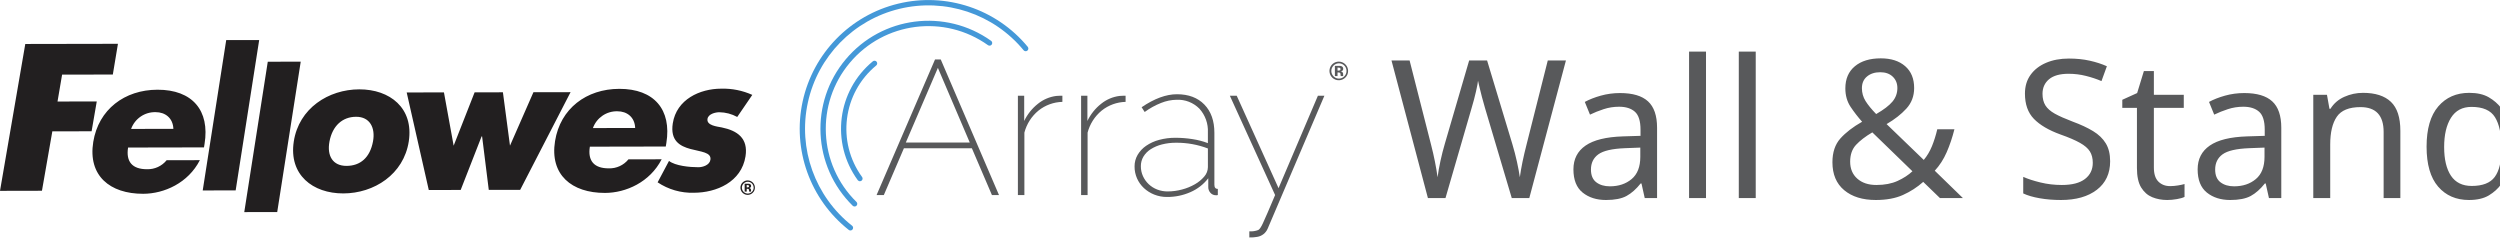
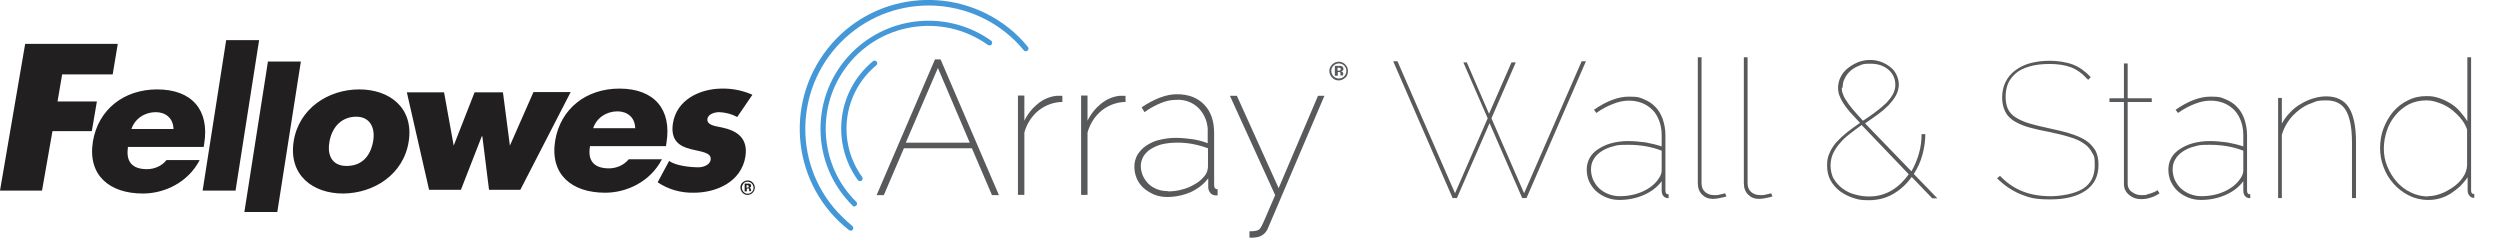
- <svg xmlns="http://www.w3.org/2000/svg" width="934" height="91" viewBox="0 0 934 91">
+ <svg xmlns="http://www.w3.org/2000/svg" id="Layer_1" version="1.1" viewBox="0 0 934 91">
  <defs>
-     <clipPath id="a">
-       <rect width="503.646" height="88.71" transform="translate(0 0)" fill="none" />
+     <style>
+       .st0 {
+         fill: #4498d8;
+       }
+ 
+       .st1 {
+         fill: none;
+       }
+ 
+       .st2 {
+         fill: #221f20;
+       }
+ 
+       .st3 {
+         isolation: isolate;
+       }
+ 
+       .st4 {
+         fill: #58595b;
+       }
+ 
+       .st5 {
+         clip-path: url(#clippath);
+       }
+     </style>
+     <clipPath id="clippath">
+       <rect class="st1" width="503.6" height="88.7" />
    </clipPath>
  </defs>
-   <g transform="translate(-526 -1286)">
-     <g transform="translate(526 1286)">
-       <g clip-path="url(#a)">
-         <path d="M317.716,86.111a.991.991,0,0,1-.618-.215A48.1,48.1,0,1,1,383.968,17.5a1,1,0,1,1-1.543,1.273,46.1,46.1,0,1,0-64.089,65.549,1,1,0,0,1-.62,1.785" fill="#4498d8" />
-         <path d="M319.267,77.152a1,1,0,0,1-.7-.287,40.344,40.344,0,0,1,51.718-61.607,1,1,0,0,1-1.163,1.627,38.344,38.344,0,0,0-49.153,58.554,1,1,0,0,1-.7,1.713" fill="#4498d8" />
-         <path d="M321.26,67.711a1,1,0,0,1-.81-.411,32.649,32.649,0,0,1,5.637-44.388,1,1,0,0,1,1.274,1.543,30.644,30.644,0,0,0-5.293,41.667,1,1,0,0,1-.808,1.589" fill="#4498d8" />
-         <path d="M349.325,22.221h2.139l21.759,50.651h-2.64l-7.49-17.479H337.7L330.2,72.872h-2.71Zm12.983,31.033-11.913-27.9-11.985,27.9Z" fill="#58595b" />
-         <path d="M396.907,38.059a14.861,14.861,0,0,0-8.917,3.246,15.845,15.845,0,0,0-5.279,8.24V72.872h-2.426v-37.1h2.354v9.417a18.112,18.112,0,0,1,5.137-6.421,13.639,13.639,0,0,1,6.849-2.924c.474-.047.915-.072,1.319-.072h.963Z" fill="#58595b" />
-         <path d="M420.52,38.059a14.861,14.861,0,0,0-8.917,3.246,15.845,15.845,0,0,0-5.279,8.24V72.872H403.9v-37.1h2.354v9.417a18.111,18.111,0,0,1,5.137-6.421,13.639,13.639,0,0,1,6.849-2.924c.474-.047.915-.072,1.319-.072h.963Z" fill="#58595b" />
-         <path d="M436,73.586a12.668,12.668,0,0,1-4.78-.892,12.328,12.328,0,0,1-3.853-2.425,11.058,11.058,0,0,1-2.567-3.6,10.843,10.843,0,0,1-.928-4.494,8.416,8.416,0,0,1,1.142-4.315,10.691,10.691,0,0,1,3.174-3.388,15.711,15.711,0,0,1,4.851-2.212,22.944,22.944,0,0,1,6.171-.785,40.674,40.674,0,0,1,6.313.5,27.7,27.7,0,0,1,5.743,1.5v-4a12.31,12.31,0,0,0-3.174-8.882,11.247,11.247,0,0,0-8.526-3.318,16.137,16.137,0,0,0-5.778,1.178,27.2,27.2,0,0,0-6.135,3.388l-1.141-1.783q7.131-4.851,13.2-4.852,6.49,0,10.237,3.853t3.745,10.558v19.4q0,1.571,1.284,1.569v2.283a1.267,1.267,0,0,1-.392.072h-.321a2.648,2.648,0,0,1-2.034-.892,3.1,3.1,0,0,1-.82-2.176V66.594a16.867,16.867,0,0,1-6.635,5.173A21.232,21.232,0,0,1,436,73.586m.285-2.069A20.494,20.494,0,0,0,441.6,70.8a19.39,19.39,0,0,0,4.816-1.961,12.893,12.893,0,0,0,3.5-2.889,5.4,5.4,0,0,0,1.355-3.5V55.465a32.722,32.722,0,0,0-11.842-2.139,20.883,20.883,0,0,0-5.351.642A14.273,14.273,0,0,0,429.9,55.75a8.529,8.529,0,0,0-2.711,2.747,6.872,6.872,0,0,0-.963,3.6,8.786,8.786,0,0,0,.785,3.71,9.576,9.576,0,0,0,2.14,3,9.675,9.675,0,0,0,3.175,2,10.721,10.721,0,0,0,3.959.714" fill="#58595b" />
-         <path d="M466.75,86.427a7.821,7.821,0,0,0,3.354-.5,2.814,2.814,0,0,0,.749-.749,12.573,12.573,0,0,0,1.034-1.927q.641-1.392,1.712-3.852t2.782-6.528l-16.907-37.1h2.568L477.665,70.3l14.7-34.528h2.426L473.6,85.428a5.1,5.1,0,0,1-3.924,3.067,9.8,9.8,0,0,1-1.427.179q-.714.036-1.5.036Z" fill="#58595b" />
-         <path d="M279.6,69.193a1.509,1.509,0,0,0-.454-.049h-.181V70h.3a.7.7,0,0,0,.428-.112.384.384,0,0,0,.15-.351.356.356,0,0,0-.24-.348m-1.4,2.4L278.2,68.63c.184,0,.457,0,.821.007h.6a1.248,1.248,0,0,1,.6.144.746.746,0,0,1,.389.706.644.644,0,0,1-.208.541.984.984,0,0,1-.515.193,1.108,1.108,0,0,1,.435.175.8.8,0,0,1,.268.668v.261a.726.726,0,0,0,.006.073.208.208,0,0,0,.016.106l.017.083h-.741a1.712,1.712,0,0,1-.042-.406,2.463,2.463,0,0,0-.048-.365.4.4,0,0,0-.226-.222,1.18,1.18,0,0,0-.265-.047l-.186-.011h-.151l0,1.053Zm-.4-3.024a2.2,2.2,0,0,0,.023,3.113,2.173,2.173,0,0,0,3.1-.011,2.155,2.155,0,0,0,.641-1.572,2.19,2.19,0,0,0-3.763-1.53m3.435,3.444a2.7,2.7,0,1,1,.787-1.915,2.584,2.584,0,0,1-.787,1.915" fill="#221f20" />
-         <path d="M23.2,27.88,21.49,37.929,36.149,37.9,34.221,49.045l-14.671.027L15.673,71.267,0,71.3,9.446,16.43l34.617-.065-1.912,11.48ZM47.848,55.121c-.845,5.268,1.558,8.109,7.061,8.1a9.079,9.079,0,0,0,7.348-3.364l12.413-.023C70.308,68.365,61.342,72.384,53.495,72.4c-12.474.023-20.688-6.793-18.654-19.382,1.966-12.143,11.73-19.474,23.983-19.5,13.067-.025,19.618,7.775,17.6,20.213l-.215,1.334Zm16.924-6.983c-.141-4.038-3.044-6.247-6.645-6.24a9.49,9.49,0,0,0-9.145,6.269Zm155.6,6.659c-.851,5.268,1.558,8.109,7.055,8.1a9.079,9.079,0,0,0,7.36-3.364l12.407-.023c-4.373,8.532-13.333,12.551-21.17,12.566-12.462.023-20.688-6.793-18.659-19.382,1.963-12.143,11.735-19.474,23.989-19.5,13.058-.025,19.609,7.775,17.6,20.213l-.226,1.334Zm16.925-6.983c-.139-4.038-3.045-6.247-6.635-6.24a9.487,9.487,0,0,0-9.15,6.269ZM75.735,71.154,84.514,14.98l12.315-.023L88.042,71.131Zm15.522,8.089,8.784-56.183,12.309-.023L103.569,79.22ZM152.723,52.8c-1.9,12.377-13,19.441-24.459,19.462-11.4.022-20.418-6.935-18.509-19.381,1.9-12.427,12.983-19.477,24.454-19.5s20.4,6.991,18.514,19.418m-29.628.056c-1.01,5.374,1.223,9.129,6.369,9.12s8.767-3.078,9.892-9.151c.94-5.076-1.16-9.2-6.309-9.195s-8.852,3.417-9.952,9.226m152.334-9.159a14.233,14.233,0,0,0-6.679-1.764c-1.493,0-4.143.645-4.432,2.492-.391,2.485,3.6,2.834,5.32,3.184,5.842,1.2,9.941,4.034,8.887,10.784C277.017,68,267.67,72,259.226,72.013A23.081,23.081,0,0,1,245.69,68.12l4.251-8c2.343,1.848,7.789,2.364,10.983,2.358,1.637,0,4.184-.788,4.487-2.782.437-2.847-3.584-2.979-7.466-4.038s-7.611-3.041-6.593-9.577c1.4-8.947,10.113-12.938,18.064-12.953a26.5,26.5,0,0,1,11.642,2.323ZM169.483,54.43,177.316,34.5l10.571-.02,2.644,19.94,8.758-19.962,13.874-.026L194.339,70.923l-11.733.022-2.494-19.988h-.184l-7.816,20.008-11.919.022L151.94,34.545l13.919-.026Z" fill="#221f20" />
-         <path d="M500.518,25.325a1.977,1.977,0,0,0-.586-.063H499.7l0,1.111h.38a.9.9,0,0,0,.553-.145.5.5,0,0,0,.194-.453.464.464,0,0,0-.31-.449m-1.8,3.094-.007-3.819c.237,0,.589,0,1.06.008h.776a1.613,1.613,0,0,1,.769.185.96.96,0,0,1,.5.912.821.821,0,0,1-.268.7,1.269,1.269,0,0,1-.664.25,1.442,1.442,0,0,1,.561.225,1.034,1.034,0,0,1,.347.861v.338c0,.036.008.079.008.094a.266.266,0,0,0,.021.137l.022.107-.956,0a2.244,2.244,0,0,1-.054-.525,3.281,3.281,0,0,0-.062-.47.521.521,0,0,0-.292-.287,1.623,1.623,0,0,0-.341-.061l-.241-.014H499.7l0,1.358Zm-.517-3.9a2.843,2.843,0,0,0,.029,4.016,2.808,2.808,0,0,0,4-.015,2.787,2.787,0,0,0,.826-2.028,2.825,2.825,0,0,0-4.854-1.973m4.431,4.442a3.481,3.481,0,1,1,1.016-2.47,3.33,3.33,0,0,1-1.016,2.47" fill="#58595b" />
-       </g>
+   <g class="st5">
+     <g>
+       <path class="st0" d="M317.7,86.1c-.2,0-.4,0-.6-.2-20.9-16.4-24.4-46.7-8-67.6,16.4-20.9,46.7-24.4,67.6-8,2.7,2.1,5.1,4.5,7.3,7.2.4.4.3,1.1-.1,1.4-.4.4-1.1.3-1.4-.1-16.2-19.6-45.3-22.4-64.9-6.2-19.6,16.2-22.4,45.3-6.2,64.9,2.1,2.5,4.5,4.8,7,6.9.4.3.5,1,.2,1.4-.2.2-.5.4-.8.4" />
+       <path class="st0" d="M319.3,77.2c-.3,0-.5-.1-.7-.3-15.9-15.6-16.1-41.2-.5-57.1,13.9-14.1,36-16.1,52.2-4.6.4.3.5,1,.2,1.4-.3.4-.9.5-1.4.2-17.2-12.3-41.2-8.3-53.5,9-10.9,15.3-9.1,36.4,4.3,49.6.4.4.4,1,0,1.4-.2.2-.4.3-.7.3" />
+       <path class="st0" d="M321.3,67.7c-.3,0-.6-.2-.8-.4-10.1-14-7.7-33.4,5.6-44.4.4-.4,1.1-.3,1.4.1.4.4.3,1.1-.1,1.4h0c-12.5,10.3-14.8,28.6-5.3,41.7.3.4.2,1.1-.2,1.4-.2.1-.4.2-.6.2" />
+       <path class="st4" d="M349.3,22.2h2.1l21.8,50.7h-2.6l-7.5-17.5h-25.4l-7.5,17.5h-2.7l21.8-50.7ZM362.3,53.3l-11.9-27.9-12,27.9h23.9Z" />
+       <path class="st4" d="M396.9,38.1c-3.2,0-6.4,1.2-8.9,3.2-2.6,2.1-4.4,5-5.3,8.2v23.3h-2.4v-37.1h2.4v9.4c1.2-2.5,3-4.7,5.1-6.4,2-1.6,4.3-2.6,6.8-2.9.5,0,.9,0,1.3,0h1v2.3Z" />
+       <path class="st4" d="M420.5,38.1c-3.2,0-6.4,1.2-8.9,3.2-2.6,2.1-4.4,5-5.3,8.2v23.3h-2.4v-37.1h2.4v9.4c1.2-2.5,3-4.7,5.1-6.4,2-1.6,4.3-2.6,6.8-2.9.5,0,.9,0,1.3,0h1v2.3Z" />
+       <path class="st4" d="M436,73.6c-1.6,0-3.3-.3-4.8-.9-1.4-.6-2.7-1.4-3.9-2.4-1.1-1-2-2.2-2.6-3.6-.6-1.4-.9-2.9-.9-4.5,0-1.5.4-3,1.1-4.3.8-1.3,1.9-2.5,3.2-3.4,1.5-1,3.1-1.8,4.9-2.2,2-.5,4.1-.8,6.2-.8,2.1,0,4.2.2,6.3.5,2,.3,3.9.8,5.7,1.5v-4c.2-3.3-1-6.5-3.2-8.9-2.2-2.3-5.3-3.5-8.5-3.3-2,0-3.9.4-5.8,1.2-2.2.9-4.2,2-6.1,3.4l-1.1-1.8c4.8-3.2,9.2-4.9,13.2-4.9,4.3,0,7.7,1.3,10.2,3.9,2.5,2.6,3.7,6.1,3.7,10.6v19.4c0,1,.4,1.6,1.3,1.6v2.3c-.1,0-.3,0-.4,0h-.3c-.8,0-1.5-.3-2-.9-.5-.6-.8-1.4-.8-2.2v-3.3c-1.7,2.3-4,4-6.6,5.2-2.8,1.2-5.8,1.8-8.8,1.8M436.3,71.5c1.8,0,3.6-.2,5.3-.7,1.7-.4,3.3-1.1,4.8-2,1.3-.7,2.5-1.7,3.5-2.9.9-1,1.3-2.2,1.4-3.5v-7c-3.8-1.4-7.8-2.2-11.8-2.1-1.8,0-3.6.2-5.4.6-1.5.4-2.9,1-4.2,1.8-1.1.7-2,1.6-2.7,2.7-.6,1.1-1,2.3-1,3.6,0,1.3.3,2.5.8,3.7.5,1.1,1.2,2.1,2.1,3,.9.9,2,1.5,3.2,2,1.3.5,2.6.7,4,.7" />
+       <path class="st4" d="M466.8,86.4c1.1,0,2.3,0,3.4-.5.3-.2.5-.5.7-.7.4-.6.7-1.3,1-1.9.4-.9,1-2.2,1.7-3.9s1.6-3.8,2.8-6.5l-16.9-37.1h2.6l15.6,34.5,14.7-34.5h2.4l-21.2,49.7c-.7,1.6-2.2,2.8-3.9,3.1-.5,0-.9.2-1.4.2-.5,0-1,0-1.5,0v-2.3Z" />
+       <path class="st2" d="M279.6,69.2c-.1,0-.3,0-.5,0h-.2v.9h.3c.2,0,.3,0,.4-.1.1,0,.2-.2.1-.4,0-.2,0-.3-.2-.3M278.2,71.6v-3c.2,0,.5,0,.8,0h.6c.2,0,.4,0,.6.1.3.1.4.4.4.7,0,.2,0,.4-.2.5-.1.1-.3.2-.5.2.2,0,.3,0,.4.2.2.2.3.4.3.7v.3s0,0,0,0c0,0,0,0,0,.1h0c0,0-.7,0-.7,0,0-.1,0-.3,0-.4,0-.1,0-.2,0-.4,0-.1-.1-.2-.2-.2,0,0-.2,0-.3,0h-.2s-.2,0-.2,0v1.1h-.8ZM277.8,68.6c-.9.9-.8,2.3,0,3.1,0,0,0,0,0,0,.8.9,2.2.9,3.1,0,0,0,0,0,0,0,.4-.4.7-1,.6-1.6,0-1.2-1-2.2-2.2-2.2-.6,0-1.2.2-1.6.7M281.2,72c-1.1,1.1-2.8,1.1-3.8,0s-1.1-2.8,0-3.8,2.8-1.1,3.8,0c.5.5.8,1.2.8,1.9,0,.7-.3,1.4-.8,1.9" />
+       <path class="st2" d="M23.2,27.9l-1.7,10h14.7s-1.9,11.1-1.9,11.1h-14.7s-3.9,22.2-3.9,22.2H0S9.4,16.4,9.4,16.4h34.6c0,0-1.9,11.4-1.9,11.4h-19ZM47.8,55.1c-.8,5.3,1.6,8.1,7.1,8.1,2.8,0,5.6-1.2,7.3-3.4h12.4c-4.4,8.5-13.3,12.5-21.2,12.5-12.5,0-20.7-6.8-18.7-19.4,2-12.1,11.7-19.5,24-19.5,13.1,0,19.6,7.8,17.6,20.2l-.2,1.3h-28.4ZM64.8,48.1c-.1-4-3-6.2-6.6-6.2-4.1,0-7.8,2.4-9.1,6.3h15.8ZM220.4,54.8c-.9,5.3,1.6,8.1,7.1,8.1,2.8,0,5.6-1.2,7.4-3.4h12.4c-4.4,8.5-13.3,12.5-21.2,12.5-12.5,0-20.7-6.8-18.7-19.4,2-12.1,11.7-19.5,24-19.5,13.1,0,19.6,7.8,17.6,20.2l-.2,1.3h-28.4ZM237.3,47.8c-.1-4-3-6.2-6.6-6.2-4.1,0-7.8,2.4-9.1,6.3h15.8ZM75.7,71.2l8.8-56.2h12.3s-8.8,56.2-8.8,56.2h-12.3ZM91.3,79.2l8.8-56.2h12.3s-8.8,56.2-8.8,56.2h-12.3ZM152.7,52.8c-1.9,12.4-13,19.4-24.5,19.5-11.4,0-20.4-6.9-18.5-19.4,1.9-12.4,13-19.5,24.5-19.5s20.4,7,18.5,19.4M123.1,52.9c-1,5.4,1.2,9.1,6.4,9.1s8.8-3.1,9.9-9.2c.9-5.1-1.2-9.2-6.3-9.2s-8.9,3.4-10,9.2M275.4,43.7c-2-1.1-4.3-1.7-6.7-1.8-1.5,0-4.1.6-4.4,2.5-.4,2.5,3.6,2.8,5.3,3.2,5.8,1.2,9.9,4,8.9,10.8-1.5,9.6-10.9,13.6-19.3,13.6-4.8.1-9.5-1.2-13.5-3.9l4.3-8c2.3,1.8,7.8,2.4,11,2.4,1.6,0,4.2-.8,4.5-2.8.4-2.8-3.6-3-7.5-4s-7.6-3-6.6-9.6c1.4-8.9,10.1-12.9,18.1-13,4-.1,8,.7,11.6,2.3l-5.6,8.2ZM169.5,54.4l7.8-19.9h10.6s2.6,19.9,2.6,19.9l8.8-20h13.9s-18.8,36.5-18.8,36.5h-11.7s-2.5-20-2.5-20h-.2l-7.8,20h-11.9s-8.3-36.4-8.3-36.4h13.9s3.6,19.9,3.6,19.9Z" />
+       <path class="st4" d="M500.5,25.3c-.2,0-.4,0-.6,0h-.2v1.1h.4c.2,0,.4,0,.6-.1.1-.1.2-.3.2-.5,0-.2-.1-.4-.3-.4M498.7,28.4v-3.8c.2,0,.6,0,1.1,0h.8c.3,0,.5,0,.8.2.3.2.5.5.5.9,0,.3,0,.5-.3.7-.2.1-.4.2-.7.2.2,0,.4.1.6.2.2.2.4.5.3.9v.3s0,0,0,0c0,0,0,0,0,.1h0c0,.1-1,.1-1,.1,0-.2,0-.3,0-.5,0-.2,0-.3,0-.5,0-.1-.2-.2-.3-.3-.1,0-.2,0-.3,0h-.2s-.2,0-.2,0v1.4h-1ZM498.2,24.5c-1.1,1.1-1.1,2.9,0,4,1.1,1.1,2.9,1.1,4,0,0,0,0,0,0,0,.5-.5.8-1.3.8-2,0-1.6-1.3-2.8-2.8-2.8-.8,0-1.5.3-2,.9M502.6,29c-1.4,1.4-3.6,1.4-4.9,0-1.4-1.4-1.4-3.6,0-4.9,1.4-1.4,3.6-1.4,4.9,0,.7.7,1,1.5,1,2.5,0,.9-.3,1.8-1,2.5" />
    </g>
-     <text transform="translate(1045 1360)" fill="#58595b" font-size="72" font-family="Raleway-ExtraLight, Raleway" font-weight="200">
-       <tspan x="0" y="0">Wall &amp; Stand</tspan>
-     </text>
+   </g>
+   <g class="st3">
+     <g class="st3">
+       <path class="st4" d="M546.4,23.3h1.6l8.3,19.2,8.4-19.2h1.6l-9.1,20.9,12.2,28,21.5-49.3h1.6l-22.2,51.1h-1.6l-12.2-28-12.2,28h-1.6l-22.2-51.1h1.6l21.5,49.3,12.2-28-9.1-20.9Z" />
+       <path class="st4" d="M605,74.7c-1.7,0-3.3-.3-4.8-.9-1.5-.6-2.8-1.4-3.9-2.4-1.1-1-1.9-2.2-2.6-3.6-.6-1.4-.9-2.9-.9-4.5s.4-3,1.1-4.3,1.8-2.4,3.2-3.3c1.4-.9,3-1.7,4.9-2.2,1.9-.5,4-.8,6.2-.8s4.3.2,6.6.5c2.2.4,4.2.9,6,1.5v-4.2c0-1.9-.3-3.7-.9-5.3-.6-1.6-1.4-3-2.5-4.1-1.1-1.1-2.4-2-3.9-2.6-1.5-.6-3.2-.9-5-.9s-3.8.4-5.8,1.2c-2.1.8-4.2,1.9-6.3,3.4l-.9-1.2c4.8-3.3,9.1-4.9,13-4.9s3.9.3,5.7,1c1.7.7,3.1,1.6,4.3,2.9,1.2,1.2,2.1,2.8,2.7,4.5.6,1.8,1,3.8,1,6v20.7c0,1,.4,1.4,1.2,1.4v1.4c-.5,0-.9,0-1-.1-.5-.2-.9-.5-1.2-1-.3-.5-.4-1.1-.4-1.7v-3.5c-1.7,2.3-4,4-6.8,5.2-2.8,1.2-5.8,1.8-9.1,1.8ZM605,73.3c3.2,0,6.2-.6,8.8-1.8s4.6-2.8,5.9-4.8c.7-1,1.1-2,1.1-3v-7.4c-3.8-1.5-8-2.2-12.5-2.2s-4,.2-5.7.6c-1.7.4-3.2,1.1-4.4,1.9-1.2.8-2.2,1.8-2.8,2.9-.7,1.1-1,2.4-1,3.8s.3,2.7.8,3.9c.6,1.2,1.3,2.3,2.3,3.2,1,.9,2.1,1.6,3.4,2.1,1.3.5,2.7.8,4.2.8Z" />
+       <path class="st4" d="M634.3,21.4h1.4v47c0,1.4.4,2.5,1.3,3.3.9.8,2,1.2,3.5,1.2s1.2,0,1.9-.2c.7-.1,1.4-.3,2.1-.5l.5,1.2c-.7.2-1.5.4-2.5.6-1,.2-1.8.3-2.5.3-1.7,0-3-.5-4.1-1.6-1.1-1.1-1.6-2.5-1.6-4.3V21.4Z" />
+       <path class="st4" d="M651.5,21.4h1.4v47c0,1.4.4,2.5,1.3,3.3.9.8,2,1.2,3.5,1.2s1.2,0,1.9-.2c.7-.1,1.4-.3,2.1-.5l.5,1.2c-.7.2-1.5.4-2.5.6-1,.2-1.8.3-2.5.3-1.7,0-3-.5-4.1-1.6s-1.6-2.5-1.6-4.3V21.4Z" />
+       <path class="st4" d="M721.8,74l-7.6-7.9c-1.8,2.6-4.1,4.7-6.8,6.3-2.7,1.6-5.8,2.4-9.2,2.4s-3.9-.3-5.7-.8c-1.8-.6-3.5-1.4-5-2.5-1.5-1.1-2.7-2.5-3.6-4.1-.9-1.6-1.3-3.5-1.3-5.6s.3-3.4,1-4.8c.6-1.4,1.5-2.8,2.6-4,1.1-1.2,2.4-2.4,3.9-3.6,1.5-1.2,3.1-2.3,4.8-3.5-1.5-1.6-2.8-3-3.9-4.2-1-1.2-1.9-2.4-2.5-3.4-.6-1-1.1-2-1.4-2.9-.3-.9-.4-1.8-.4-2.6,0-1.3.3-2.7.9-3.9.6-1.3,1.5-2.4,2.6-3.3s2.4-1.7,3.8-2.3c1.5-.6,3-.9,4.7-.9s3,.3,4.3.8,2.4,1.2,3.4,2c1,.8,1.7,1.8,2.2,2.9.5,1.1.8,2.3.8,3.5s-.4,2.9-1.1,4.1c-.7,1.3-1.7,2.5-2.8,3.7-1.2,1.2-2.5,2.3-4,3.4-1.5,1.1-3.1,2.2-4.7,3.3l17.3,17.9c1.2-2,2.1-4.2,2.8-6.6s1-4.8,1-7.3h1.4c0,2.6-.4,5.2-1.1,7.8-.7,2.6-1.8,4.9-3.2,7.1l8.8,9.1h-1.9ZM698.3,73.4c3.2,0,6-.8,8.5-2.3,2.5-1.5,4.6-3.6,6.3-6l-17.6-18.4c-1.5,1.1-3,2.2-4.4,3.3s-2.7,2.2-3.7,3.5c-1.1,1.2-1.9,2.5-2.6,3.9-.6,1.4-.9,2.9-.9,4.5s.4,3.7,1.3,5.1c.9,1.4,2,2.6,3.4,3.6,1.4,1,2.9,1.7,4.6,2.1,1.7.5,3.4.7,5.1.7ZM688.1,32.7c0,.7,0,1.4.3,2.1.2.7.6,1.6,1.2,2.5.6,1,1.4,2.1,2.4,3.3,1,1.2,2.3,2.7,4,4.5,1.9-1.2,3.6-2.4,5-3.5,1.5-1.1,2.7-2.2,3.8-3.2,1-1.1,1.8-2.1,2.4-3.2.6-1.1.9-2.3.9-3.5,0-2.3-.9-4.2-2.6-5.7-1.8-1.5-4-2.2-6.7-2.2s-2.9.2-4.1.7c-1.3.5-2.4,1.1-3.3,1.9-.9.8-1.7,1.8-2.2,2.9-.6,1.1-.8,2.3-.8,3.5Z" />
+       <path class="st4" d="M779.9,29.6c-2-2.2-4.1-3.7-6.3-4.5-2.2-.8-4.8-1.2-7.8-1.2s-5.4.3-7.5.9-3.8,1.4-5.1,2.5-2.3,2.4-3,3.9c-.6,1.5-.9,3.2-.9,5s.3,3.3.9,4.6c.6,1.2,1.6,2.3,2.9,3.1,1.3.8,3,1.6,5,2.2,2,.6,4.5,1.2,7.3,1.8s5.4,1.2,7.7,1.9c2.3.7,4.3,1.5,5.9,2.5,1.6,1,2.8,2.3,3.7,3.7.9,1.5,1.3,3.4,1.3,5.6,0,4.2-1.6,7.4-4.8,9.6-3.2,2.2-7.6,3.3-13.2,3.3s-7.8-.6-11-1.9c-3.2-1.3-6.2-3.3-8.9-6l1.1-.9c2.6,2.7,5.4,4.6,8.5,5.8,3,1.2,6.5,1.8,10.4,1.8s9.1-.9,12.1-2.8c3-1.9,4.4-4.8,4.4-8.6s-.3-3.5-1-4.9c-.7-1.3-1.7-2.5-3.1-3.4-1.4-1-3.2-1.8-5.3-2.4-2.2-.7-4.7-1.3-7.6-1.9-2.8-.5-5.3-1.1-7.5-1.7-2.2-.6-4-1.4-5.5-2.3-1.5-.9-2.7-2.1-3.4-3.5s-1.2-3.2-1.2-5.3.4-4.2,1.3-5.9c.8-1.7,2-3.1,3.6-4.3,1.6-1.2,3.4-2.1,5.6-2.7,2.2-.6,4.6-.9,7.4-.9s6.1.5,8.5,1.4c2.4.9,4.6,2.5,6.7,4.7l-.9,1Z" />
+       <path class="st4" d="M806.7,72.3c-.7.5-1.4.8-2,1.1-.6.2-1.3.5-2.1.7-.8.2-1.7.3-2.7.3-1.7,0-3.2-.5-4.5-1.6s-1.9-2.4-1.9-4.2v-30.5h-5.4v-1.4h5.4v-13h1.4v13h9v1.4h-9v30.5c0,1.4.6,2.5,1.7,3.2,1,.7,2.1,1.1,3.4,1.1s1.6,0,2.3-.3c.7-.2,1.4-.4,1.9-.6s1-.4,1.3-.6c.3-.2.5-.3.5-.4l.8,1.2Z" />
+       <path class="st4" d="M822.3,74.7c-1.7,0-3.3-.3-4.8-.9-1.5-.6-2.8-1.4-3.9-2.4-1.1-1-1.9-2.2-2.6-3.6-.6-1.4-.9-2.9-.9-4.5s.4-3,1.1-4.3,1.8-2.4,3.2-3.3c1.4-.9,3-1.7,4.9-2.2,1.9-.5,4-.8,6.2-.8s4.3.2,6.6.5c2.2.4,4.2.9,6,1.5v-4.2c0-1.9-.3-3.7-.9-5.3-.6-1.6-1.4-3-2.5-4.1-1.1-1.1-2.4-2-3.9-2.6-1.5-.6-3.2-.9-5-.9s-3.8.4-5.8,1.2c-2.1.8-4.2,1.9-6.3,3.4l-.9-1.2c4.8-3.3,9.1-4.9,13-4.9s3.9.3,5.7,1c1.7.7,3.1,1.6,4.3,2.9,1.2,1.2,2.1,2.8,2.7,4.5.6,1.8,1,3.8,1,6v20.7c0,1,.4,1.4,1.2,1.4v1.4c-.5,0-.9,0-1-.1-.5-.2-.9-.5-1.2-1-.3-.5-.4-1.1-.4-1.7v-3.5c-1.7,2.3-4,4-6.8,5.2-2.8,1.2-5.8,1.8-9.1,1.8ZM822.3,73.3c3.2,0,6.2-.6,8.8-1.8s4.6-2.8,5.9-4.8c.7-1,1.1-2,1.1-3v-7.4c-3.8-1.5-8-2.2-12.5-2.2s-4,.2-5.7.6c-1.7.4-3.2,1.1-4.4,1.9-1.2.8-2.2,1.8-2.8,2.9-.7,1.1-1,2.4-1,3.8s.3,2.7.8,3.9c.6,1.2,1.3,2.3,2.3,3.2,1,.9,2.1,1.6,3.4,2.1,1.3.5,2.7.8,4.2.8Z" />
+       <path class="st4" d="M880.1,74h-1.4v-20.8c0-5.5-.8-9.5-2.3-12-1.5-2.5-3.9-3.7-7.3-3.7s-3.6.3-5.4,1c-1.8.6-3.4,1.5-4.9,2.7-1.5,1.2-2.8,2.5-3.9,4.1s-1.9,3.3-2.4,5.1v23.6h-1.4v-37.4h1.4v9.6c.8-1.5,1.8-2.9,3-4.1,1.2-1.3,2.5-2.4,4-3.2,1.4-.9,3-1.6,4.6-2.1,1.6-.5,3.3-.8,5-.8,3.8,0,6.6,1.4,8.4,4.1,1.8,2.8,2.7,7.1,2.7,13v20.8Z" />
+       <path class="st4" d="M907.1,74.7c-2.6,0-5-.6-7.2-1.7s-4.1-2.6-5.7-4.4c-1.6-1.8-2.9-3.9-3.7-6.2-.9-2.3-1.3-4.7-1.3-7.1s.4-5.1,1.3-7.4c.9-2.3,2.1-4.4,3.6-6.2,1.6-1.8,3.4-3.2,5.5-4.2,2.1-1.1,4.4-1.6,6.9-1.6s3.3.3,4.9.8c1.5.5,2.9,1.2,4.2,2s2.5,1.8,3.5,3,1.9,2.3,2.7,3.6v-23.9h1.4v49.7c0,1,.4,1.4,1.2,1.4v1.4c-.4,0-.7,0-.9-.1-.5-.2-.9-.6-1.2-1.1s-.4-1-.4-1.6v-4.9c-.8,1.2-1.8,2.4-2.8,3.4-1.1,1-2.3,1.9-3.5,2.7-1.3.8-2.6,1.4-4,1.8-1.4.4-2.8.6-4.2.6ZM907.1,73.3c1.4,0,3-.3,4.7-.9,1.7-.6,3.2-1.5,4.7-2.5,1.4-1,2.7-2.2,3.6-3.6,1-1.4,1.5-2.9,1.6-4.4v-13.5c-.5-1.5-1.3-2.9-2.4-4.2-1.1-1.3-2.4-2.5-3.7-3.5-1.4-1-2.9-1.8-4.5-2.3-1.6-.6-3.1-.9-4.6-.9-2.4,0-4.6.5-6.6,1.5-1.9,1-3.6,2.4-5,4.1-1.4,1.7-2.5,3.6-3.2,5.8-.7,2.2-1.1,4.3-1.1,6.6s.4,4.6,1.3,6.7,2,4,3.5,5.7c1.5,1.7,3.2,3,5.3,4,2,1,4.2,1.5,6.5,1.5Z" />
+     </g>
  </g>
</svg>
